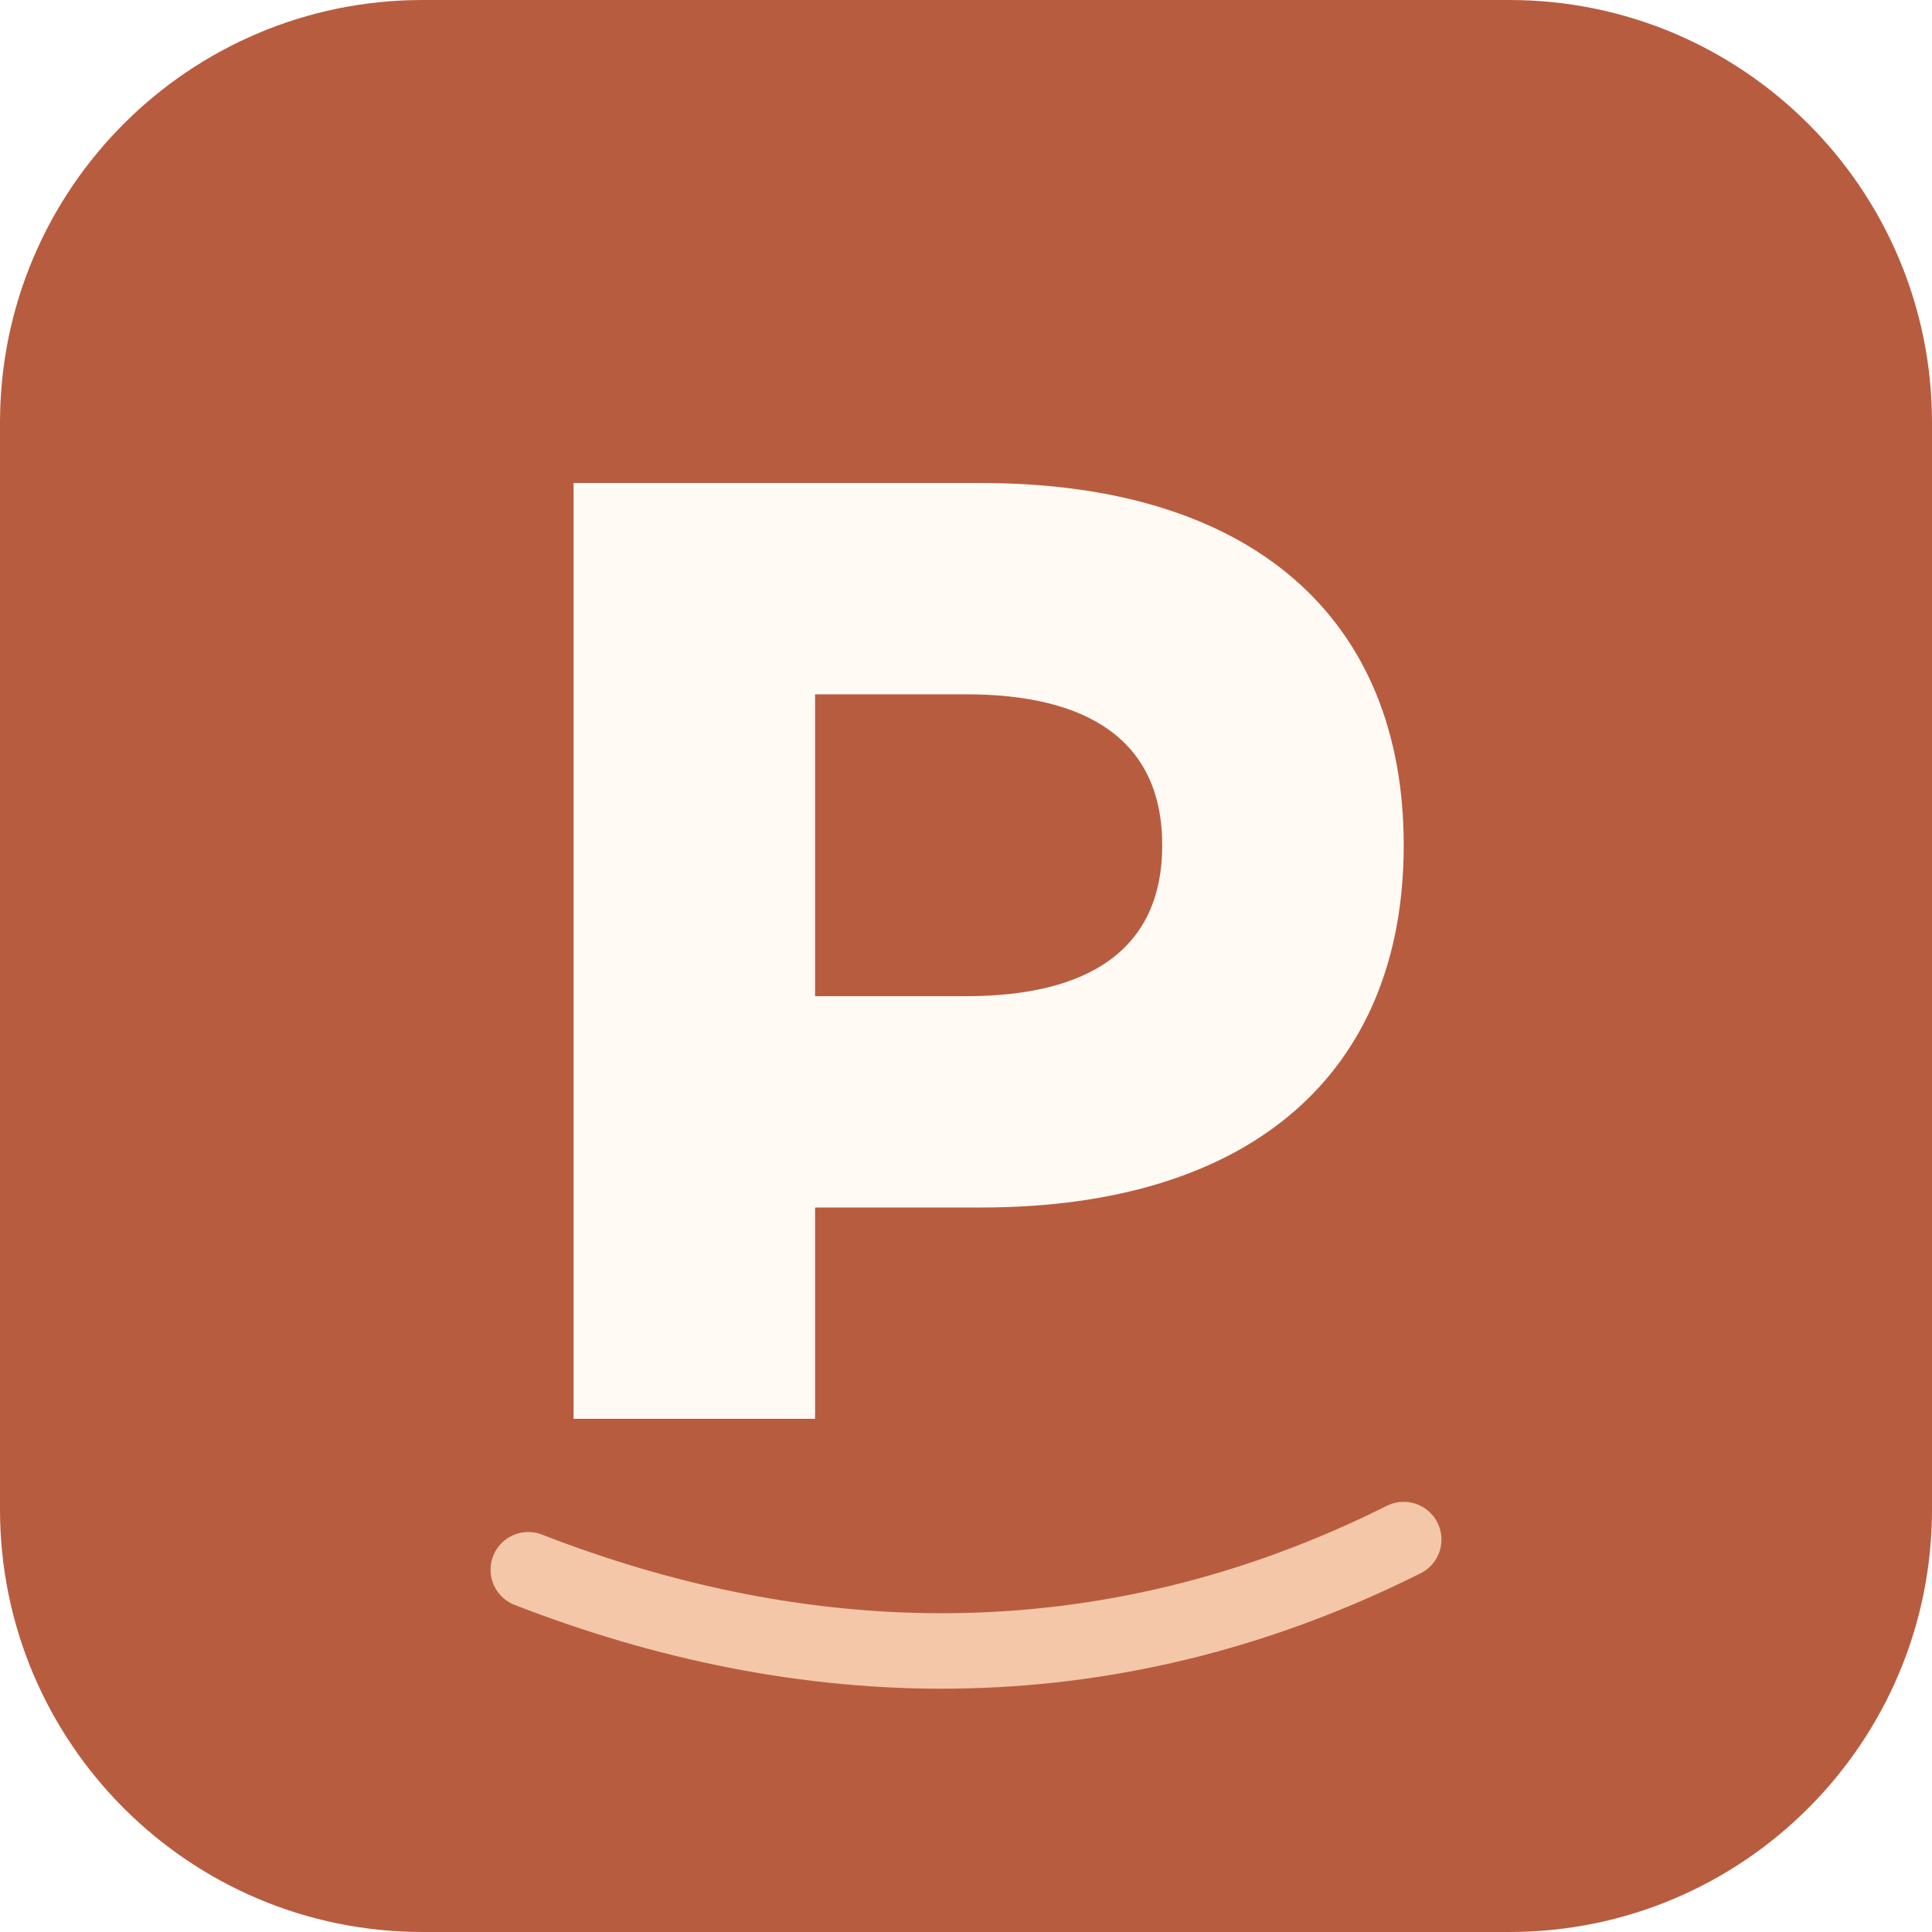
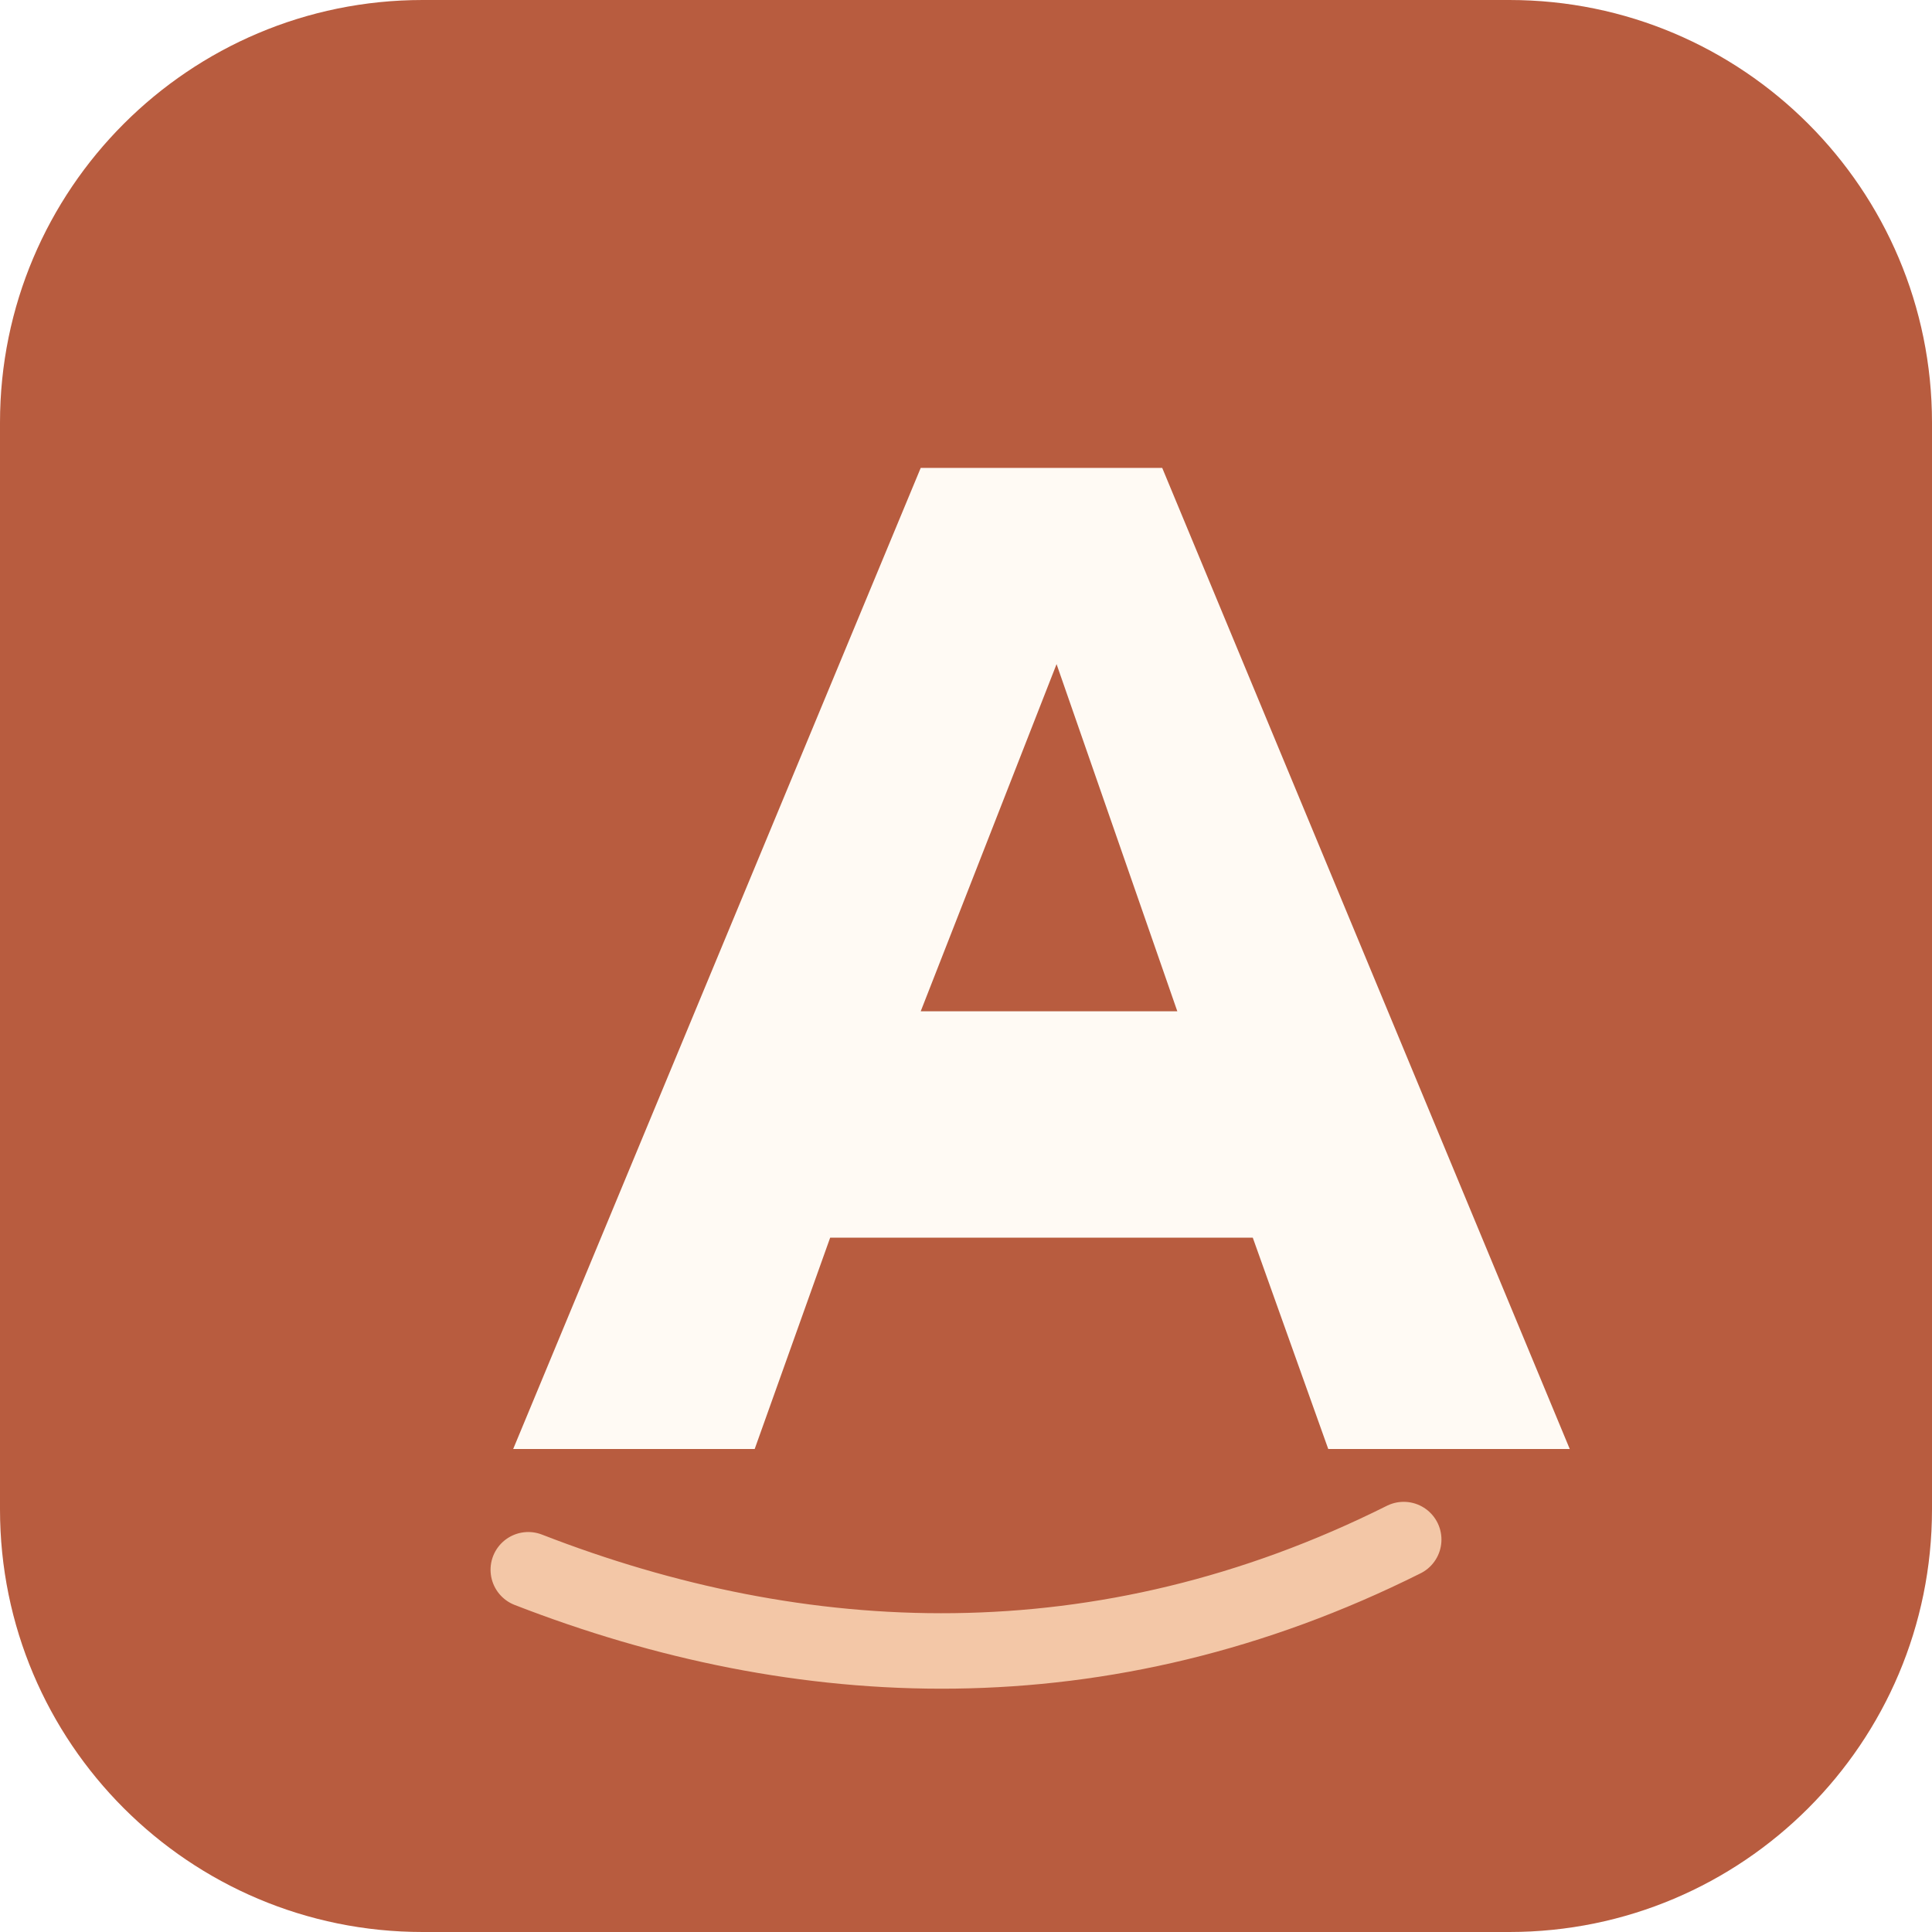
<svg xmlns="http://www.w3.org/2000/svg" viewBox="0 0 128 128">
  <rect width="128" height="128" rx="28" fill="#b85c3f" />
-   <path d="M38 94V32h27c18 0 28 9 28 24s-10 24-28 24H54v14H38Zm16-28h10c8 0 13-3 13-10s-5-10-13-10H54v20Z" fill="#fffaf4" />
+   <path d="M34 96 61 31h16l27 65H88l-5-14H55l-5 14H34Zm27-29h17l-8-23-9 23Z" fill="#fffaf4" />
  <path d="M35 104c18 7 38 8 58-2" fill="none" stroke="#f3c7a7" stroke-linecap="round" stroke-width="5" />
</svg>
